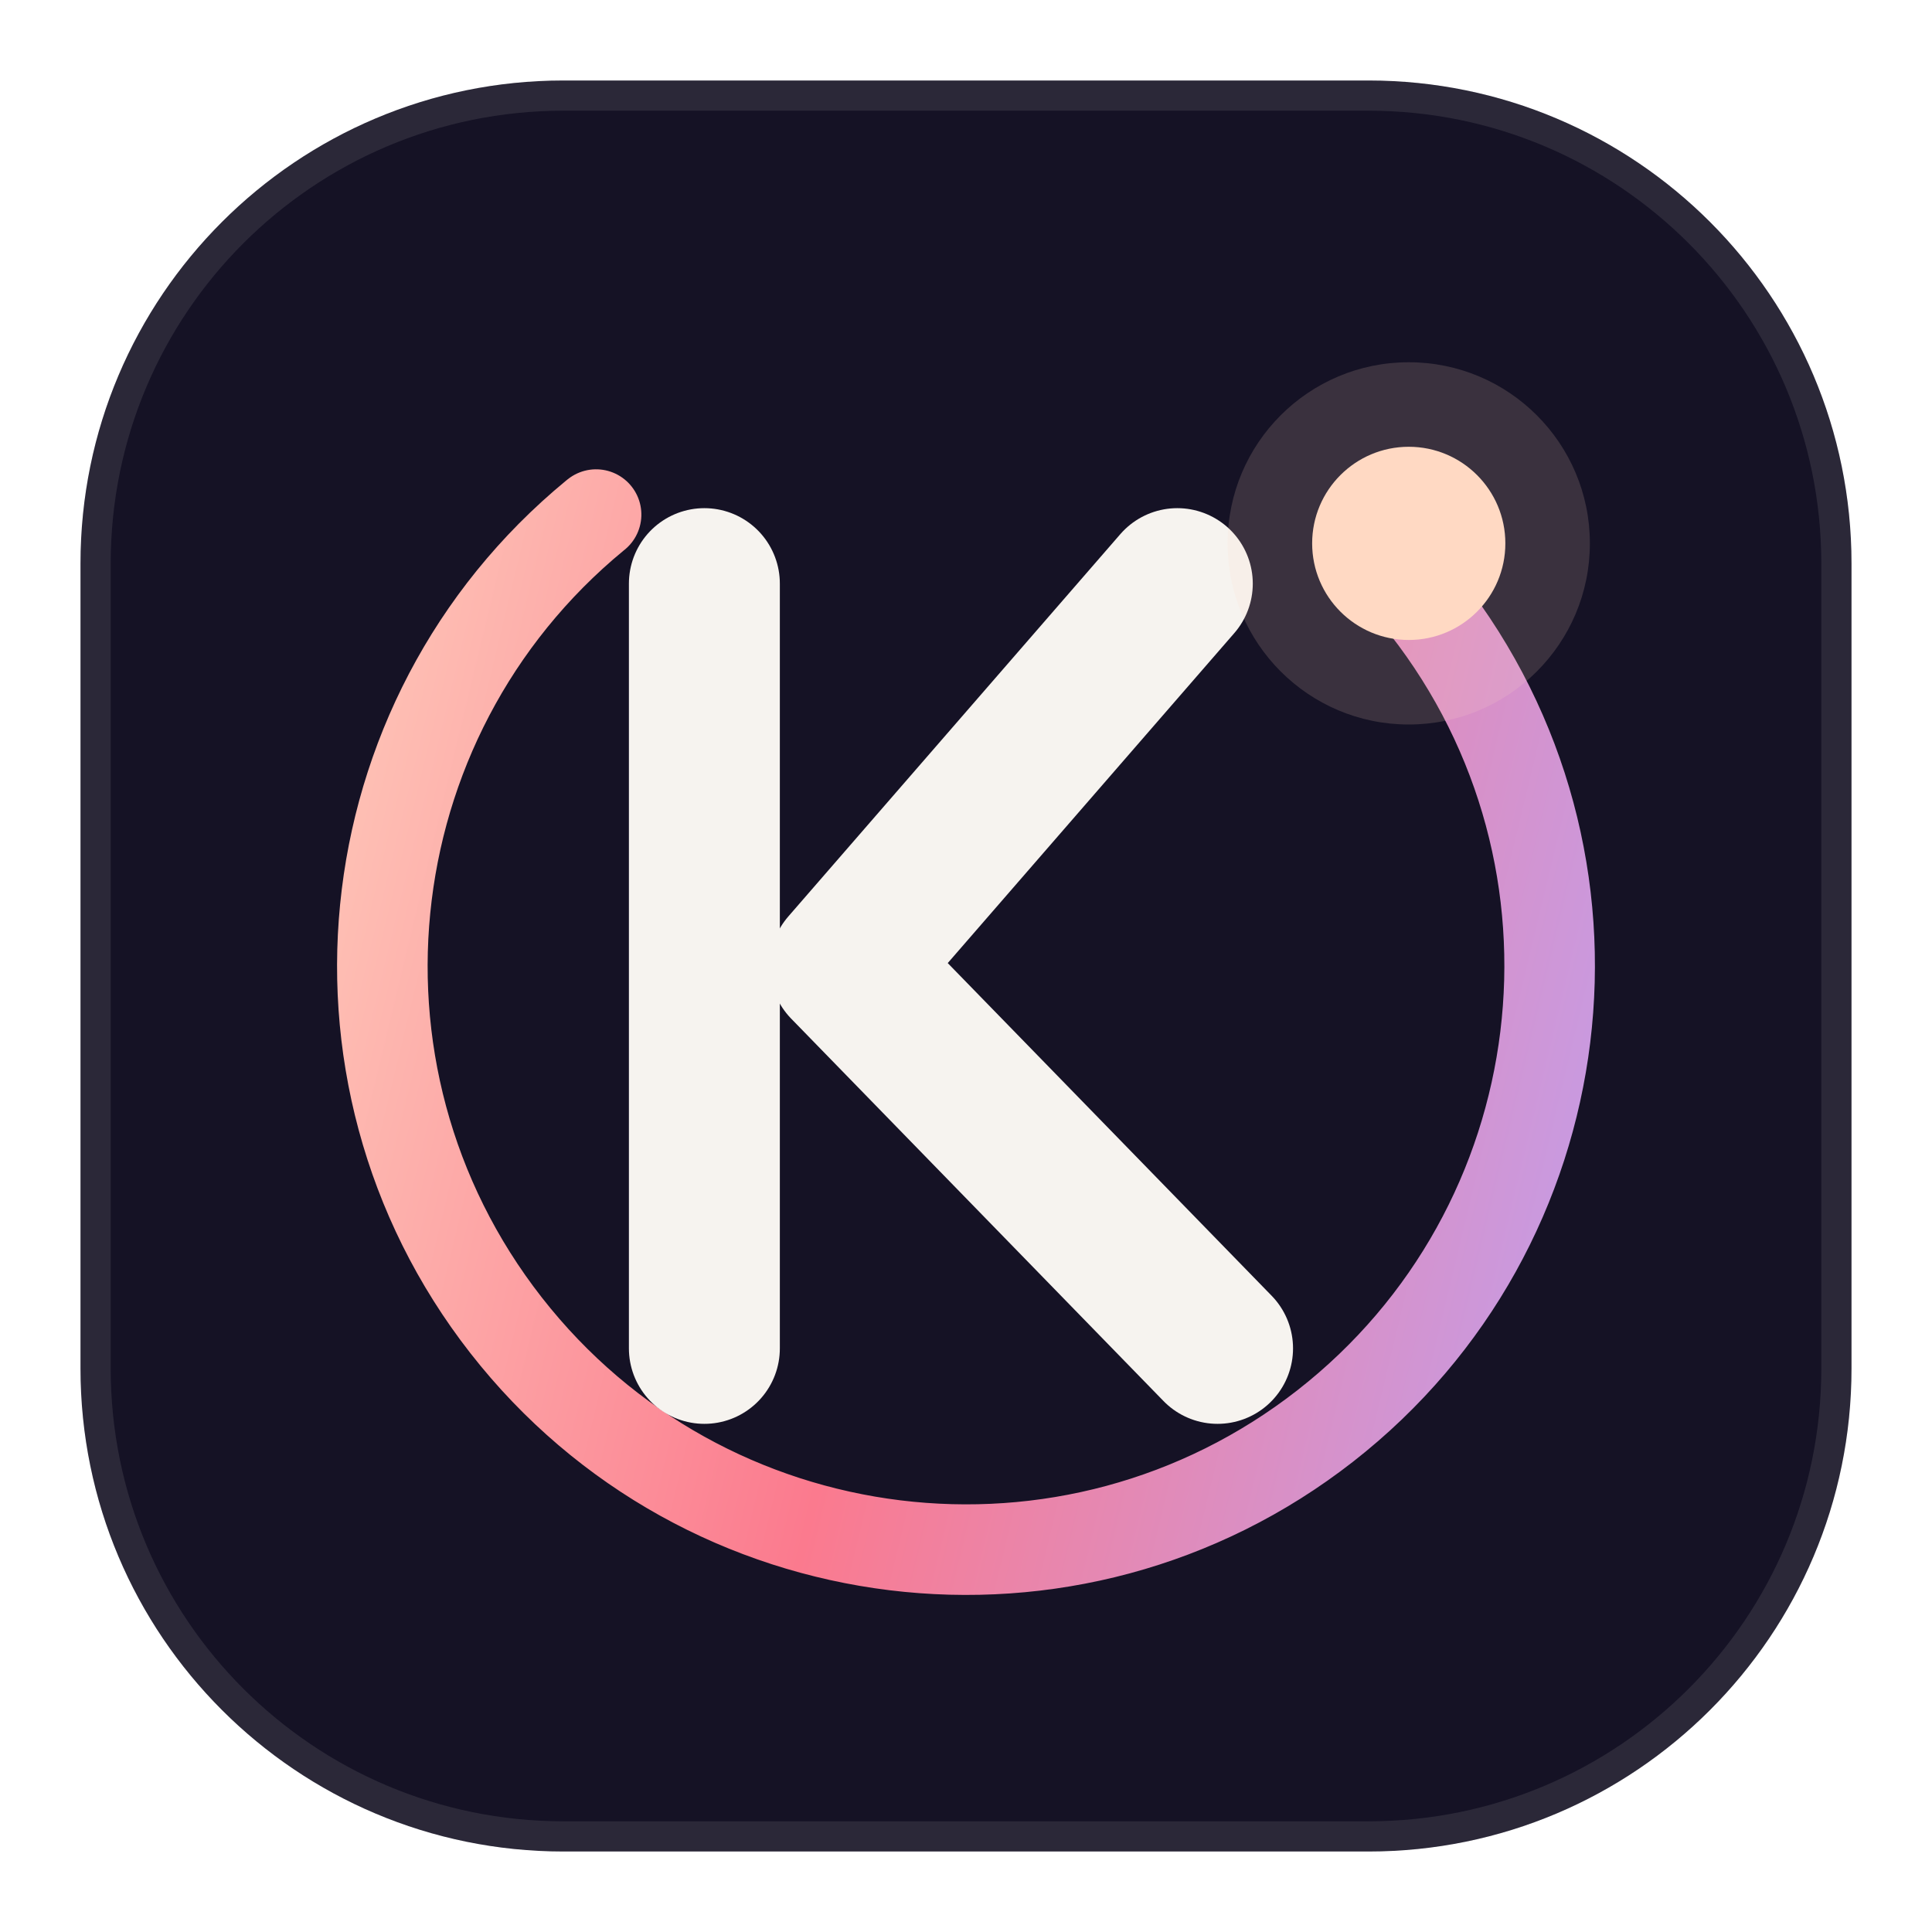
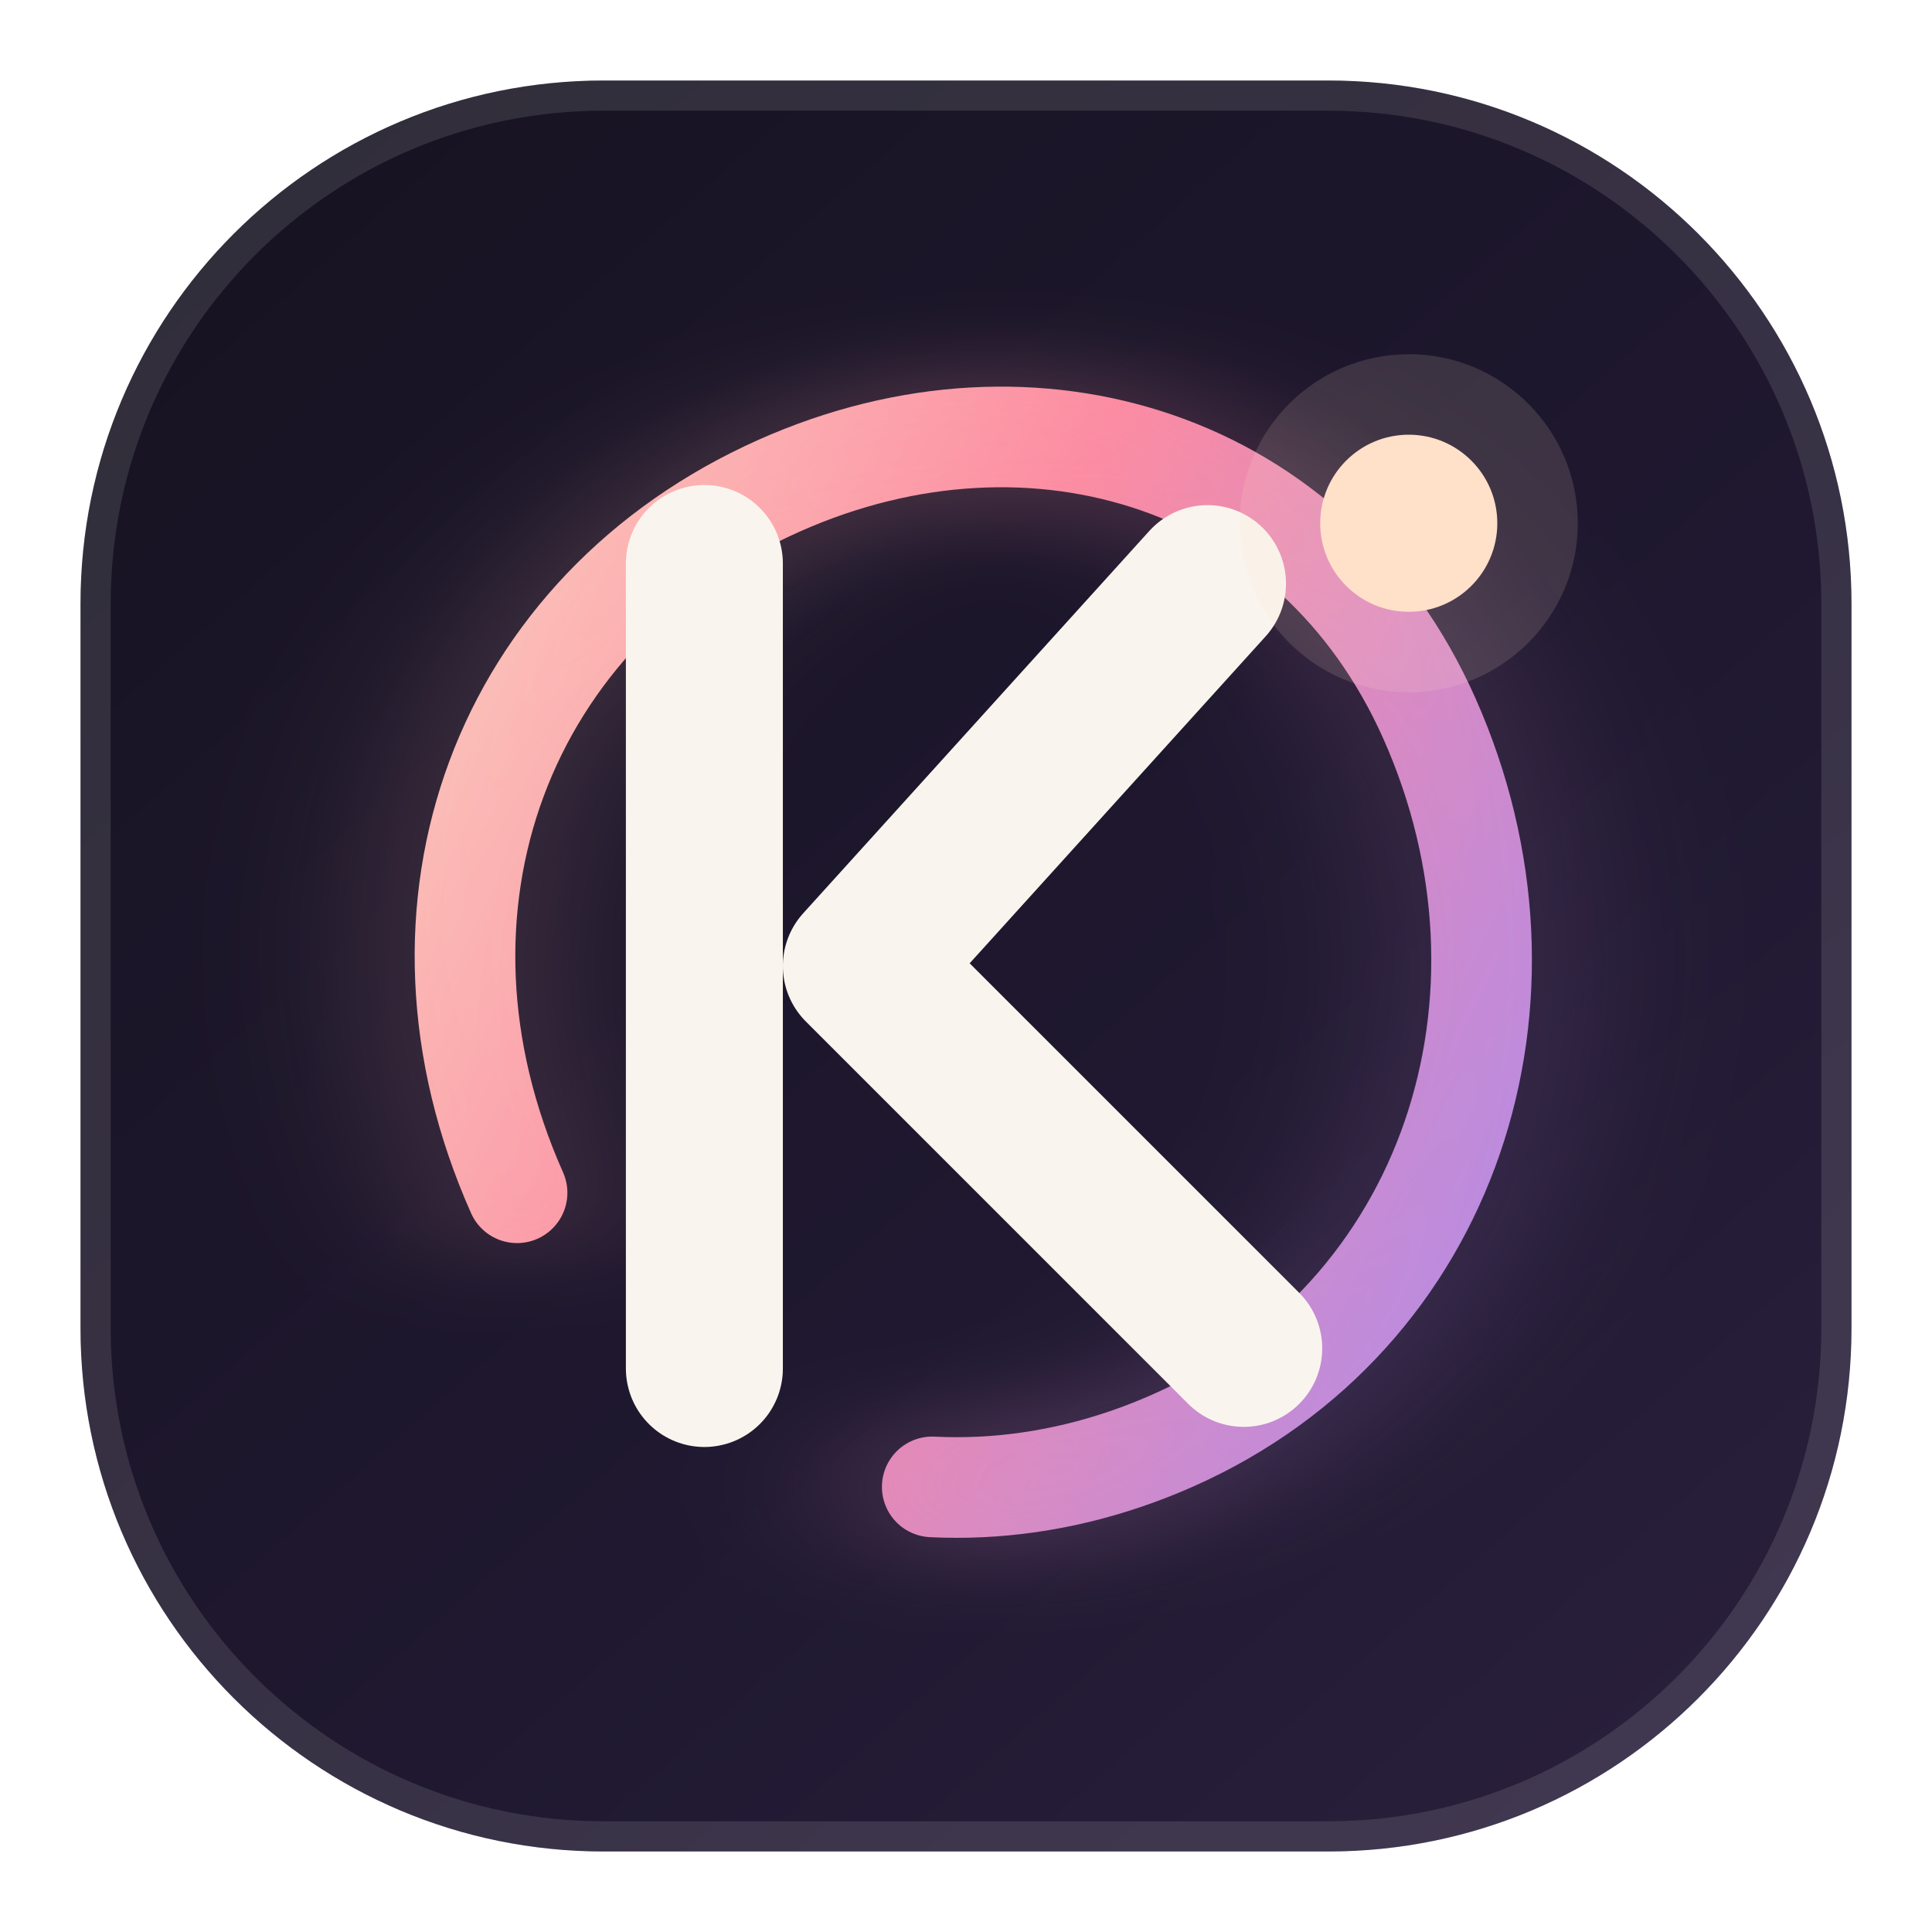
- <svg xmlns="http://www.w3.org/2000/svg" width="96" height="96" viewBox="0 0 96 96" fill="none" role="img" aria-labelledby="title">
+ <svg xmlns="http://www.w3.org/2000/svg" width="96" height="96" viewBox="0 0 96 96" fill="none" role="img" aria-labelledby="title desc">
  <defs>
-     <linearGradient id="kai-mark" x1="22" y1="14" x2="76" y2="82" gradientUnits="userSpaceOnUse">
-       <stop stop-color="#FFD9C2" />
-       <stop offset="0.48" stop-color="#FB7A8E" />
-       <stop offset="1" stop-color="#B6A6FF" />
+     <linearGradient id="kai-bg" x1="12" y1="8" x2="86" y2="92" gradientUnits="userSpaceOnUse">
+       <stop stop-color="#171322" />
+       <stop offset="0.58" stop-color="#1f1830" />
+       <stop offset="1" stop-color="#2a203d" />
    </linearGradient>
+     <linearGradient id="kai-ring" x1="21" y1="16" x2="77" y2="82" gradientUnits="userSpaceOnUse">
+       <stop stop-color="#FFE0C8" />
+       <stop offset="0.42" stop-color="#FF8EA3" />
+       <stop offset="1" stop-color="#9F8CFF" />
+     </linearGradient>
+     <filter id="kai-glow" x="9" y="8" width="78" height="80" color-interpolation-filters="sRGB" filterUnits="userSpaceOnUse">
+       <feGaussianBlur stdDeviation="3.4" />
+     </filter>
  </defs>
-   <rect x="4" y="4" width="88" height="88" rx="24" fill="#151225" />
-   <rect x="4.75" y="4.75" width="86.5" height="86.5" rx="23.25" stroke="#F6F3EF" stroke-opacity="0.1" stroke-width="1.5" />
-   <circle cx="48" cy="48" r="29" stroke="url(#kai-mark)" stroke-width="4.5" stroke-linecap="round" stroke-dasharray="136 46" transform="rotate(-38 48 48)" />
-   <path d="M35 29V67" stroke="#F6F3EF" stroke-width="7.5" stroke-linecap="round" />
-   <path d="M58.5 29L42 48L60.5 67" stroke="#F6F3EF" stroke-width="7.5" stroke-linecap="round" stroke-linejoin="round" />
-   <circle cx="70" cy="27" r="4.8" fill="#FFD9C2" />
-   <circle cx="70" cy="27" r="9" fill="#FFD9C2" fill-opacity="0.16" />
+   <rect x="4" y="4" width="88" height="88" rx="26" fill="url(#kai-bg)" />
+   <rect x="4.75" y="4.75" width="86.5" height="86.5" rx="25.25" stroke="#F7F2EB" stroke-opacity="0.12" stroke-width="1.5" />
+   <path d="M23 49C23 33.5 34.1 22.2 49.2 22.2C63.1 22.2 74 31.9 74 45.9C74 61.1 62.9 73.5 47.8 73.5C34 73.5 23 63.6 23 49Z" stroke="url(#kai-ring)" stroke-width="5" stroke-linecap="round" stroke-dasharray="135 58" transform="rotate(-24 48.5 47.8)" opacity="0.98" />
+   <path d="M23 49C23 33.5 34.1 22.2 49.2 22.2C63.1 22.2 74 31.9 74 45.9C74 61.1 62.9 73.5 47.8 73.5C34 73.5 23 63.6 23 49Z" stroke="url(#kai-ring)" stroke-width="8" stroke-linecap="round" stroke-dasharray="135 58" transform="rotate(-24 48.5 47.8)" opacity="0.18" filter="url(#kai-glow)" />
+   <path d="M35 28V68" stroke="#F9F5EE" stroke-width="7.8" stroke-linecap="round" />
+   <path d="M60 29L42.8 48L61.8 67" stroke="#F9F5EE" stroke-width="7.8" stroke-linecap="round" stroke-linejoin="round" />
+   <circle cx="70" cy="26" r="4.4" fill="#FFE0C8" />
+   <circle cx="70" cy="26" r="8.4" fill="#FFE0C8" fill-opacity="0.14" />
</svg>
